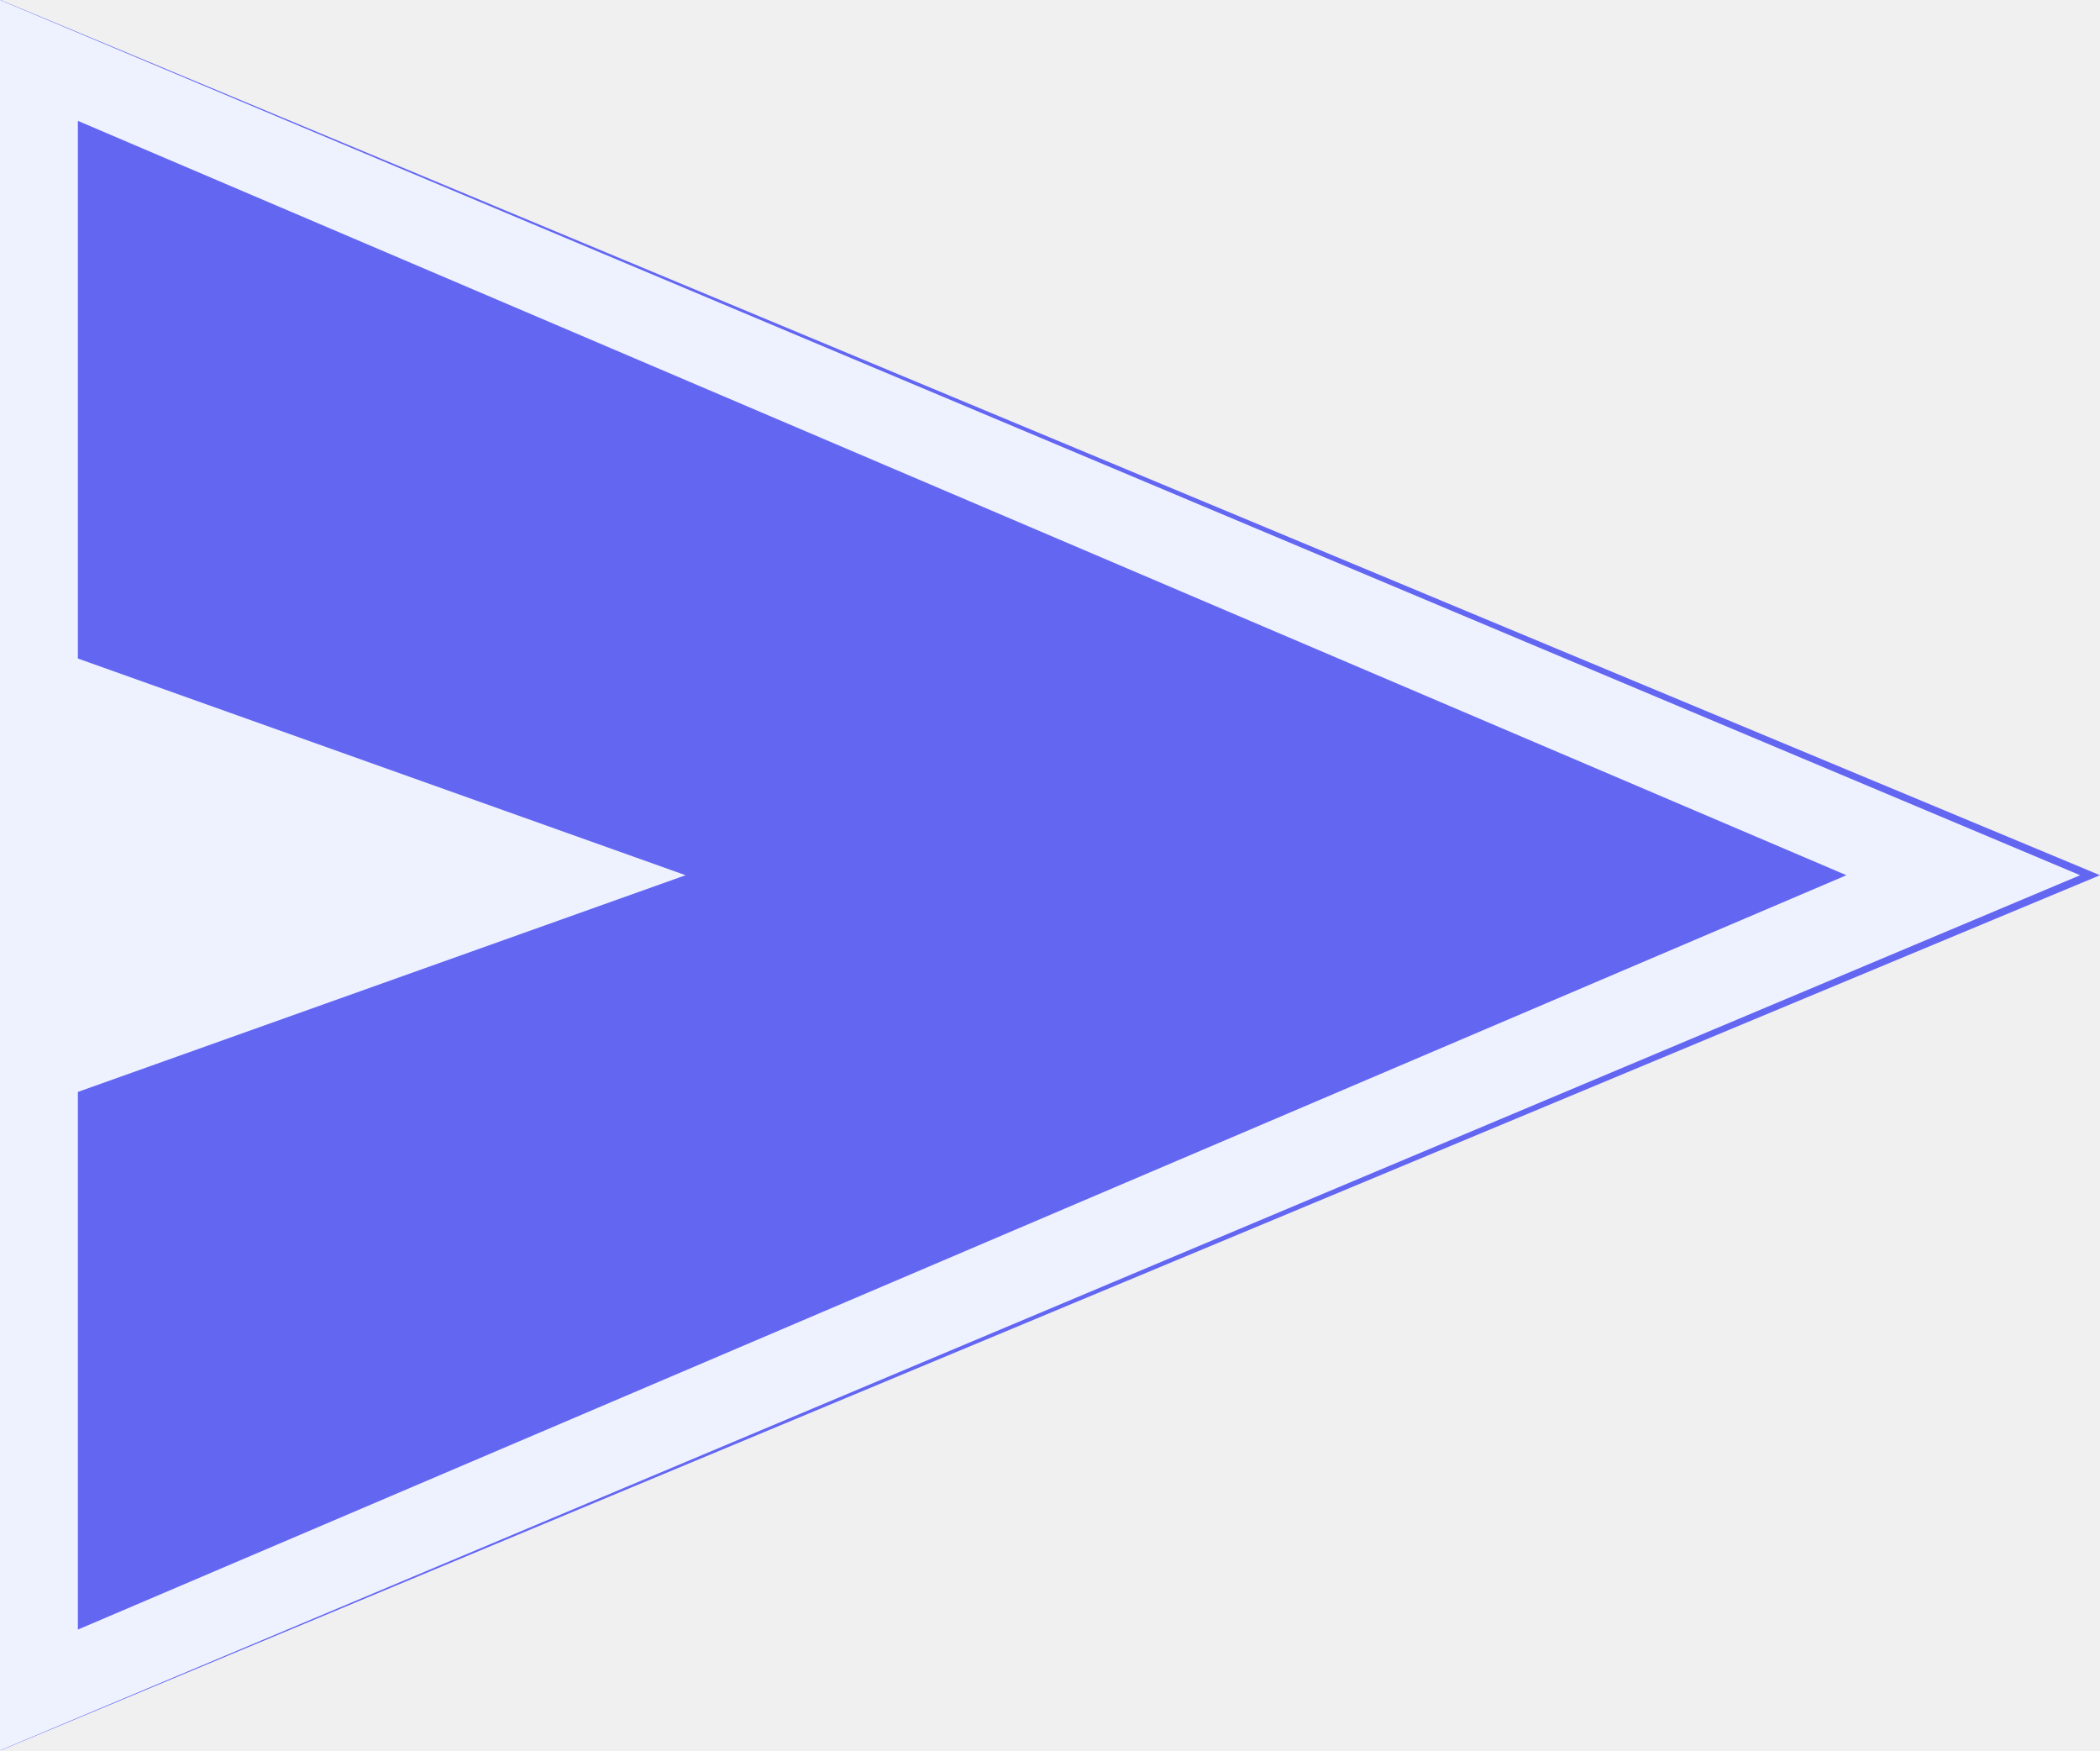
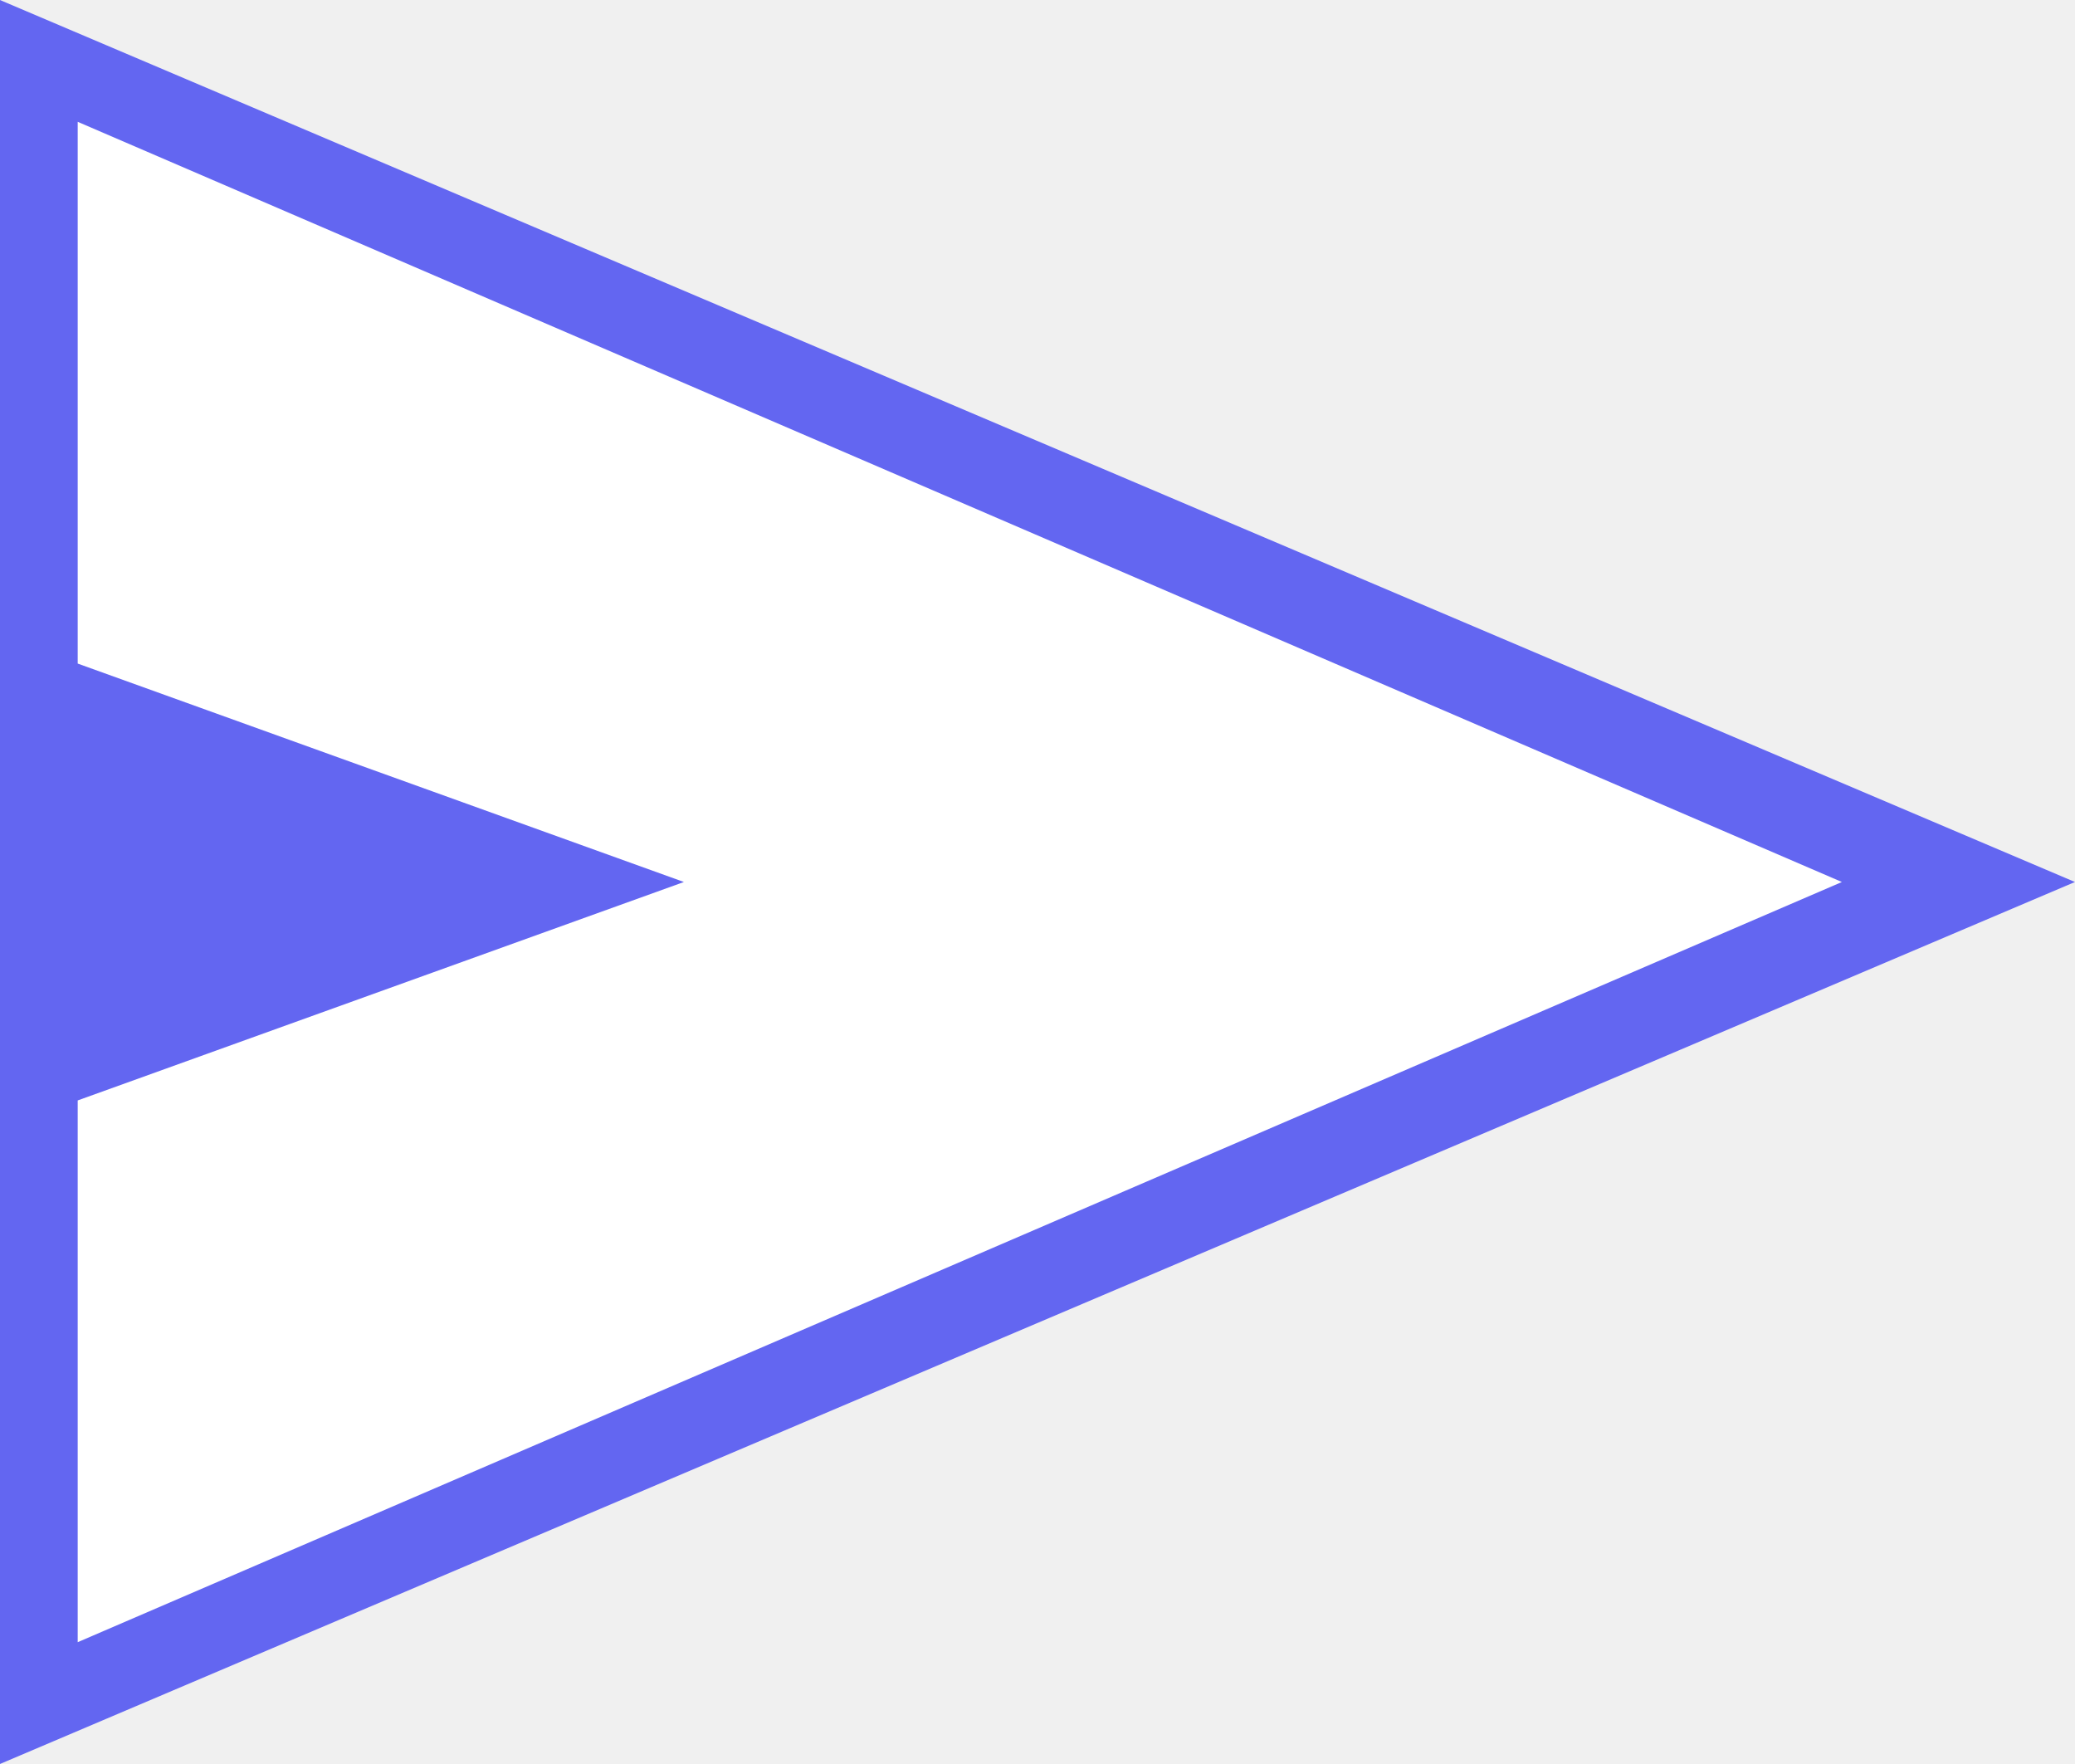
- <svg xmlns="http://www.w3.org/2000/svg" width="24" height="20" viewBox="0 0 24 20" fill="none">
-   <path d="M24 10L0.006 20L0.006 -1.14667e-06L24 10Z" fill="#6366F1" />
-   <path d="M0 20V0L23.773 10L0 20ZM0.89 18.619L21.102 10L0.89 1.381V7.524L7.835 10L0.89 12.476V18.619Z" fill="#EEF2FF" />
+ <svg xmlns="http://www.w3.org/2000/svg" width="20" height="17" viewBox="0 0 20 17" fill="none">
+   <g id="send_ic">
+     <path id="Polygon 4" d="M20 8.5L-6.79664e-07 17L0 -9.55815e-07L20 8.5Z" fill="white" />
+     <path id="Vector" d="M0 17V0L20 8.5L0 17ZM0.749 15.826L17.753 8.5L0.749 1.174V6.395L6.592 8.5L0.749 10.605V15.826Z" fill="#6366F1" />
+   </g>
</svg>
